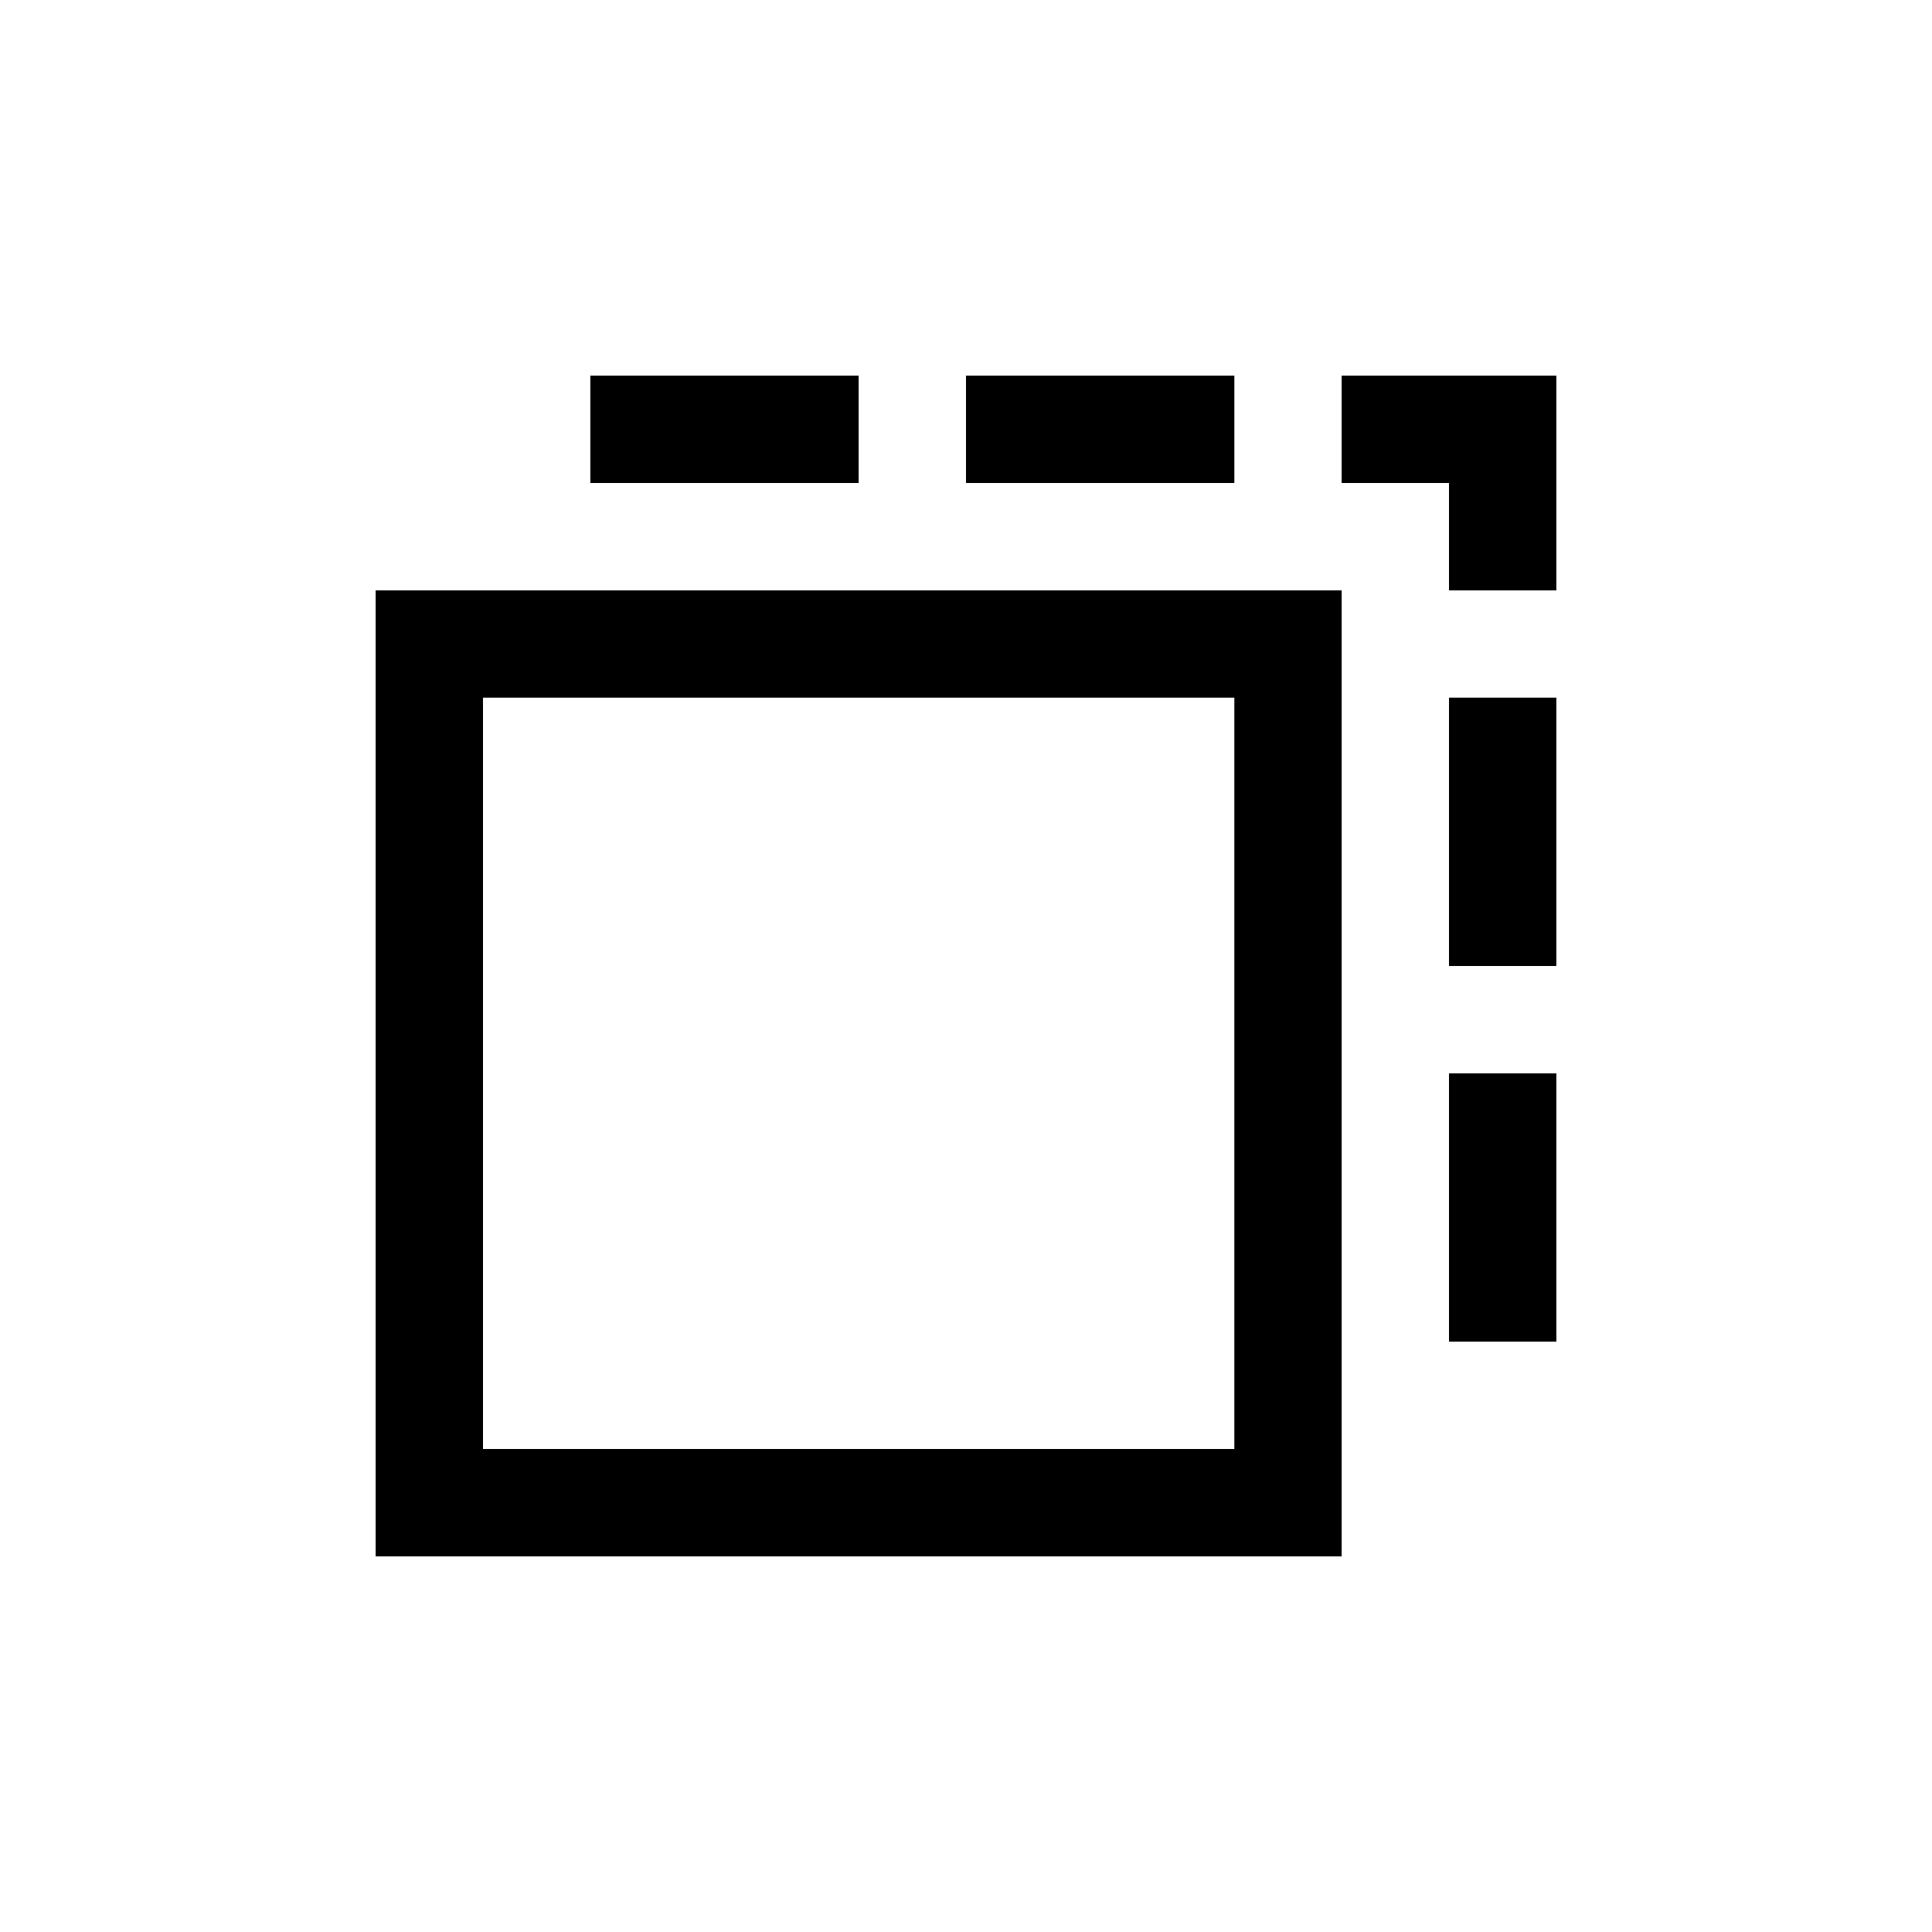
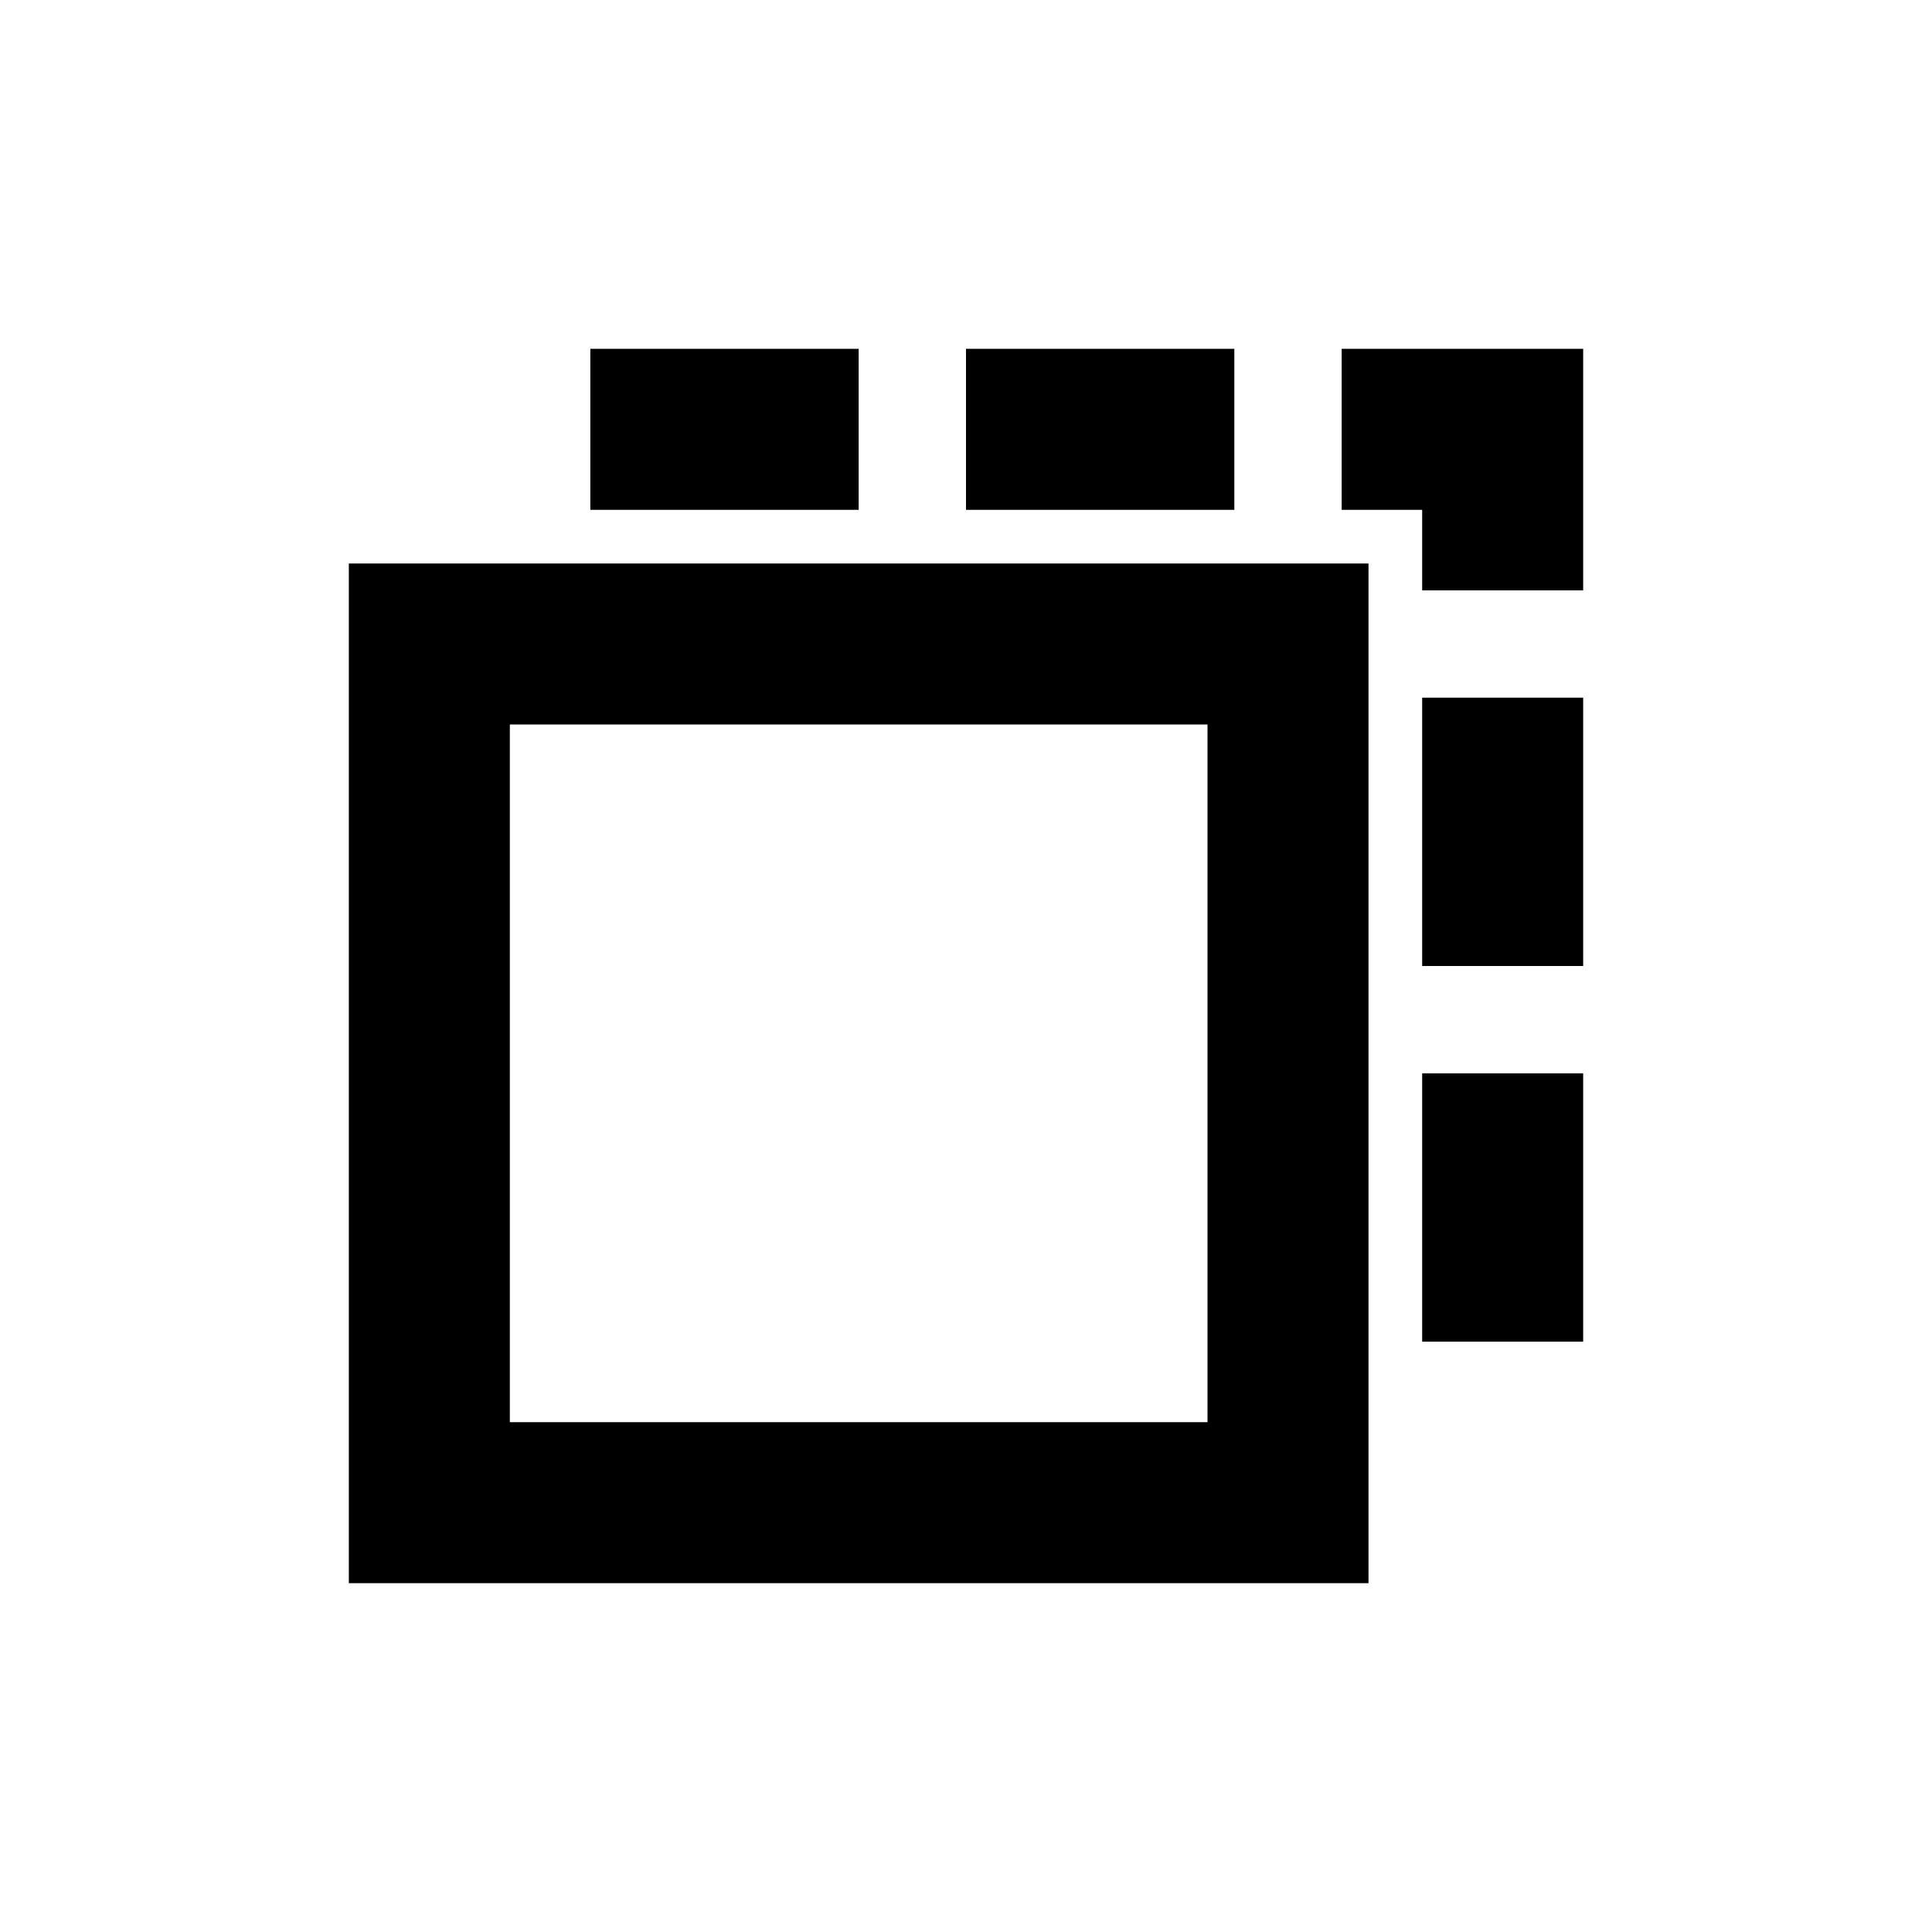
<svg xmlns="http://www.w3.org/2000/svg" width="36" height="36" viewBox="0 0 36 36" fill="none">
-   <path d="M24 12H8V28H24V12Z" stroke="black" stroke-width="2" />
-   <path d="M11 8H16" stroke="black" stroke-width="2" />
-   <path d="M23 8H18" stroke="black" stroke-width="2" />
-   <path d="M25 8H28V11" stroke="black" stroke-width="2" />
-   <path d="M28 18V13" stroke="black" stroke-width="2" />
-   <path d="M28 25V20" stroke="black" stroke-width="2" />
+   <path d="M24 12H8V28H24V12Z" stroke="black" stroke-width="3" />
+   <path d="M11 8H16" stroke="black" stroke-width="3" />
+   <path d="M23 8H18" stroke="black" stroke-width="3" />
+   <path d="M25 8H28V11" stroke="black" stroke-width="3" />
+   <path d="M28 18V13" stroke="black" stroke-width="3" />
+   <path d="M28 25V20" stroke="black" stroke-width="3" />
</svg>
